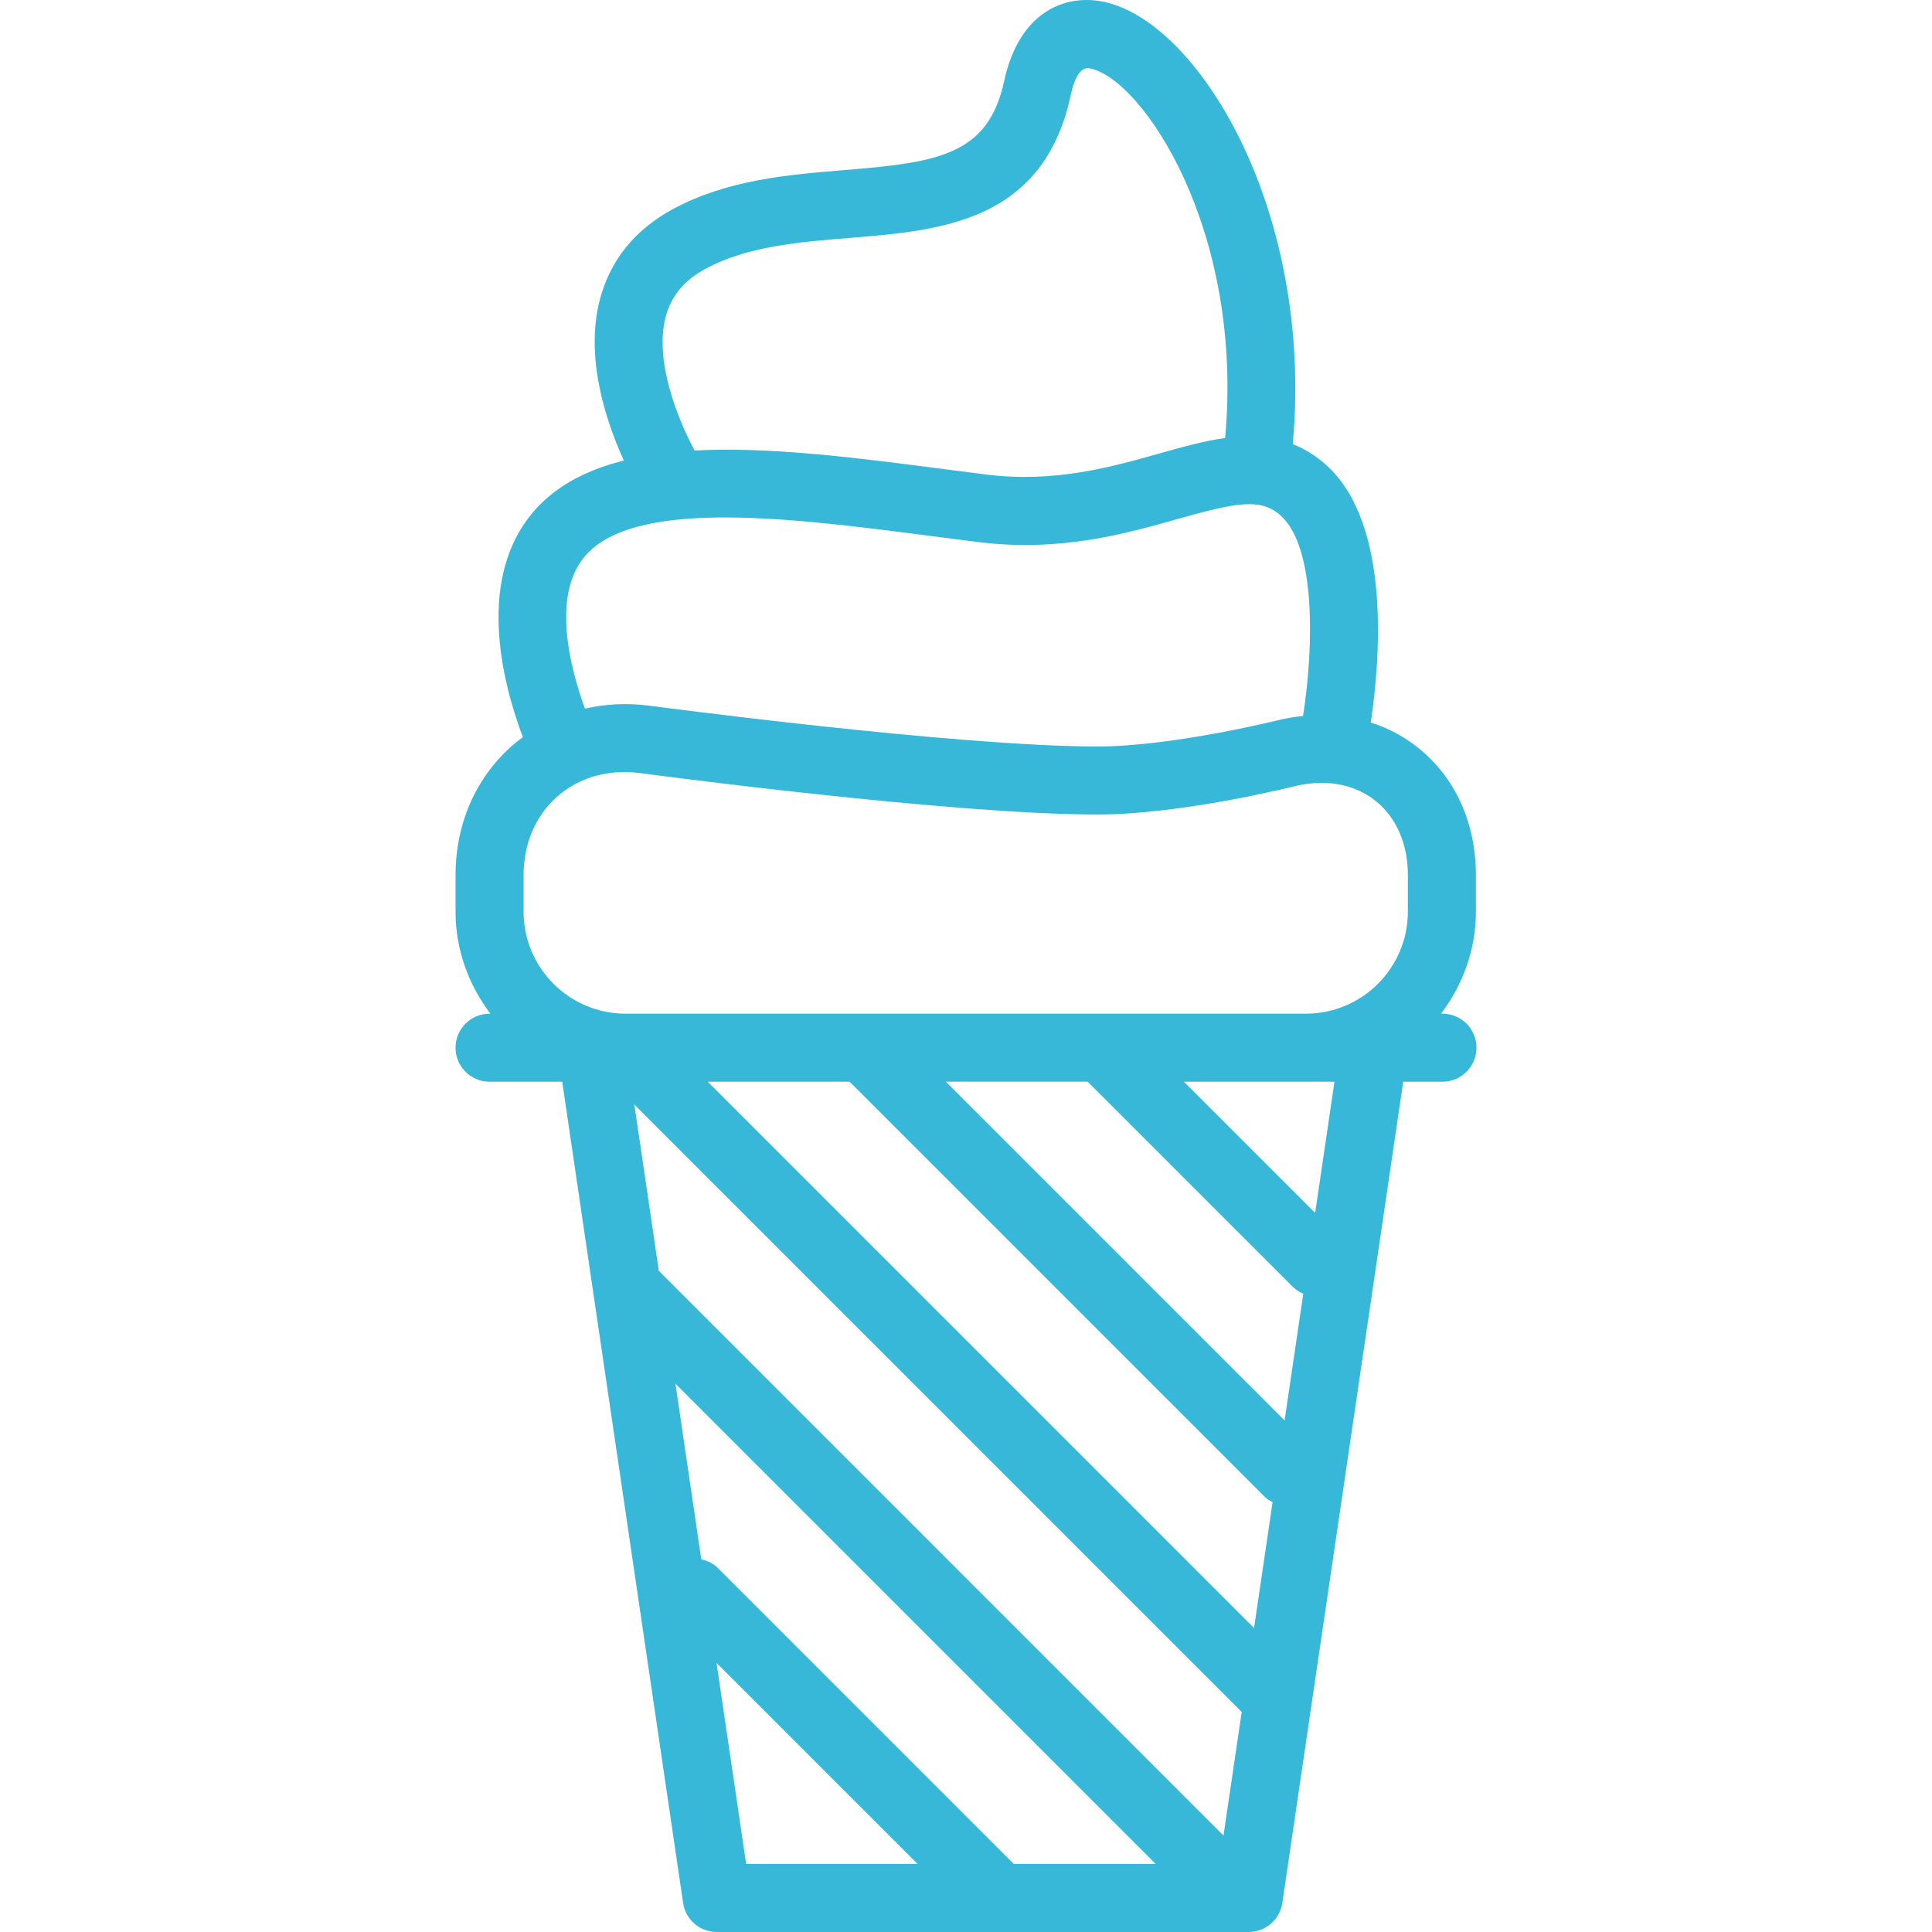
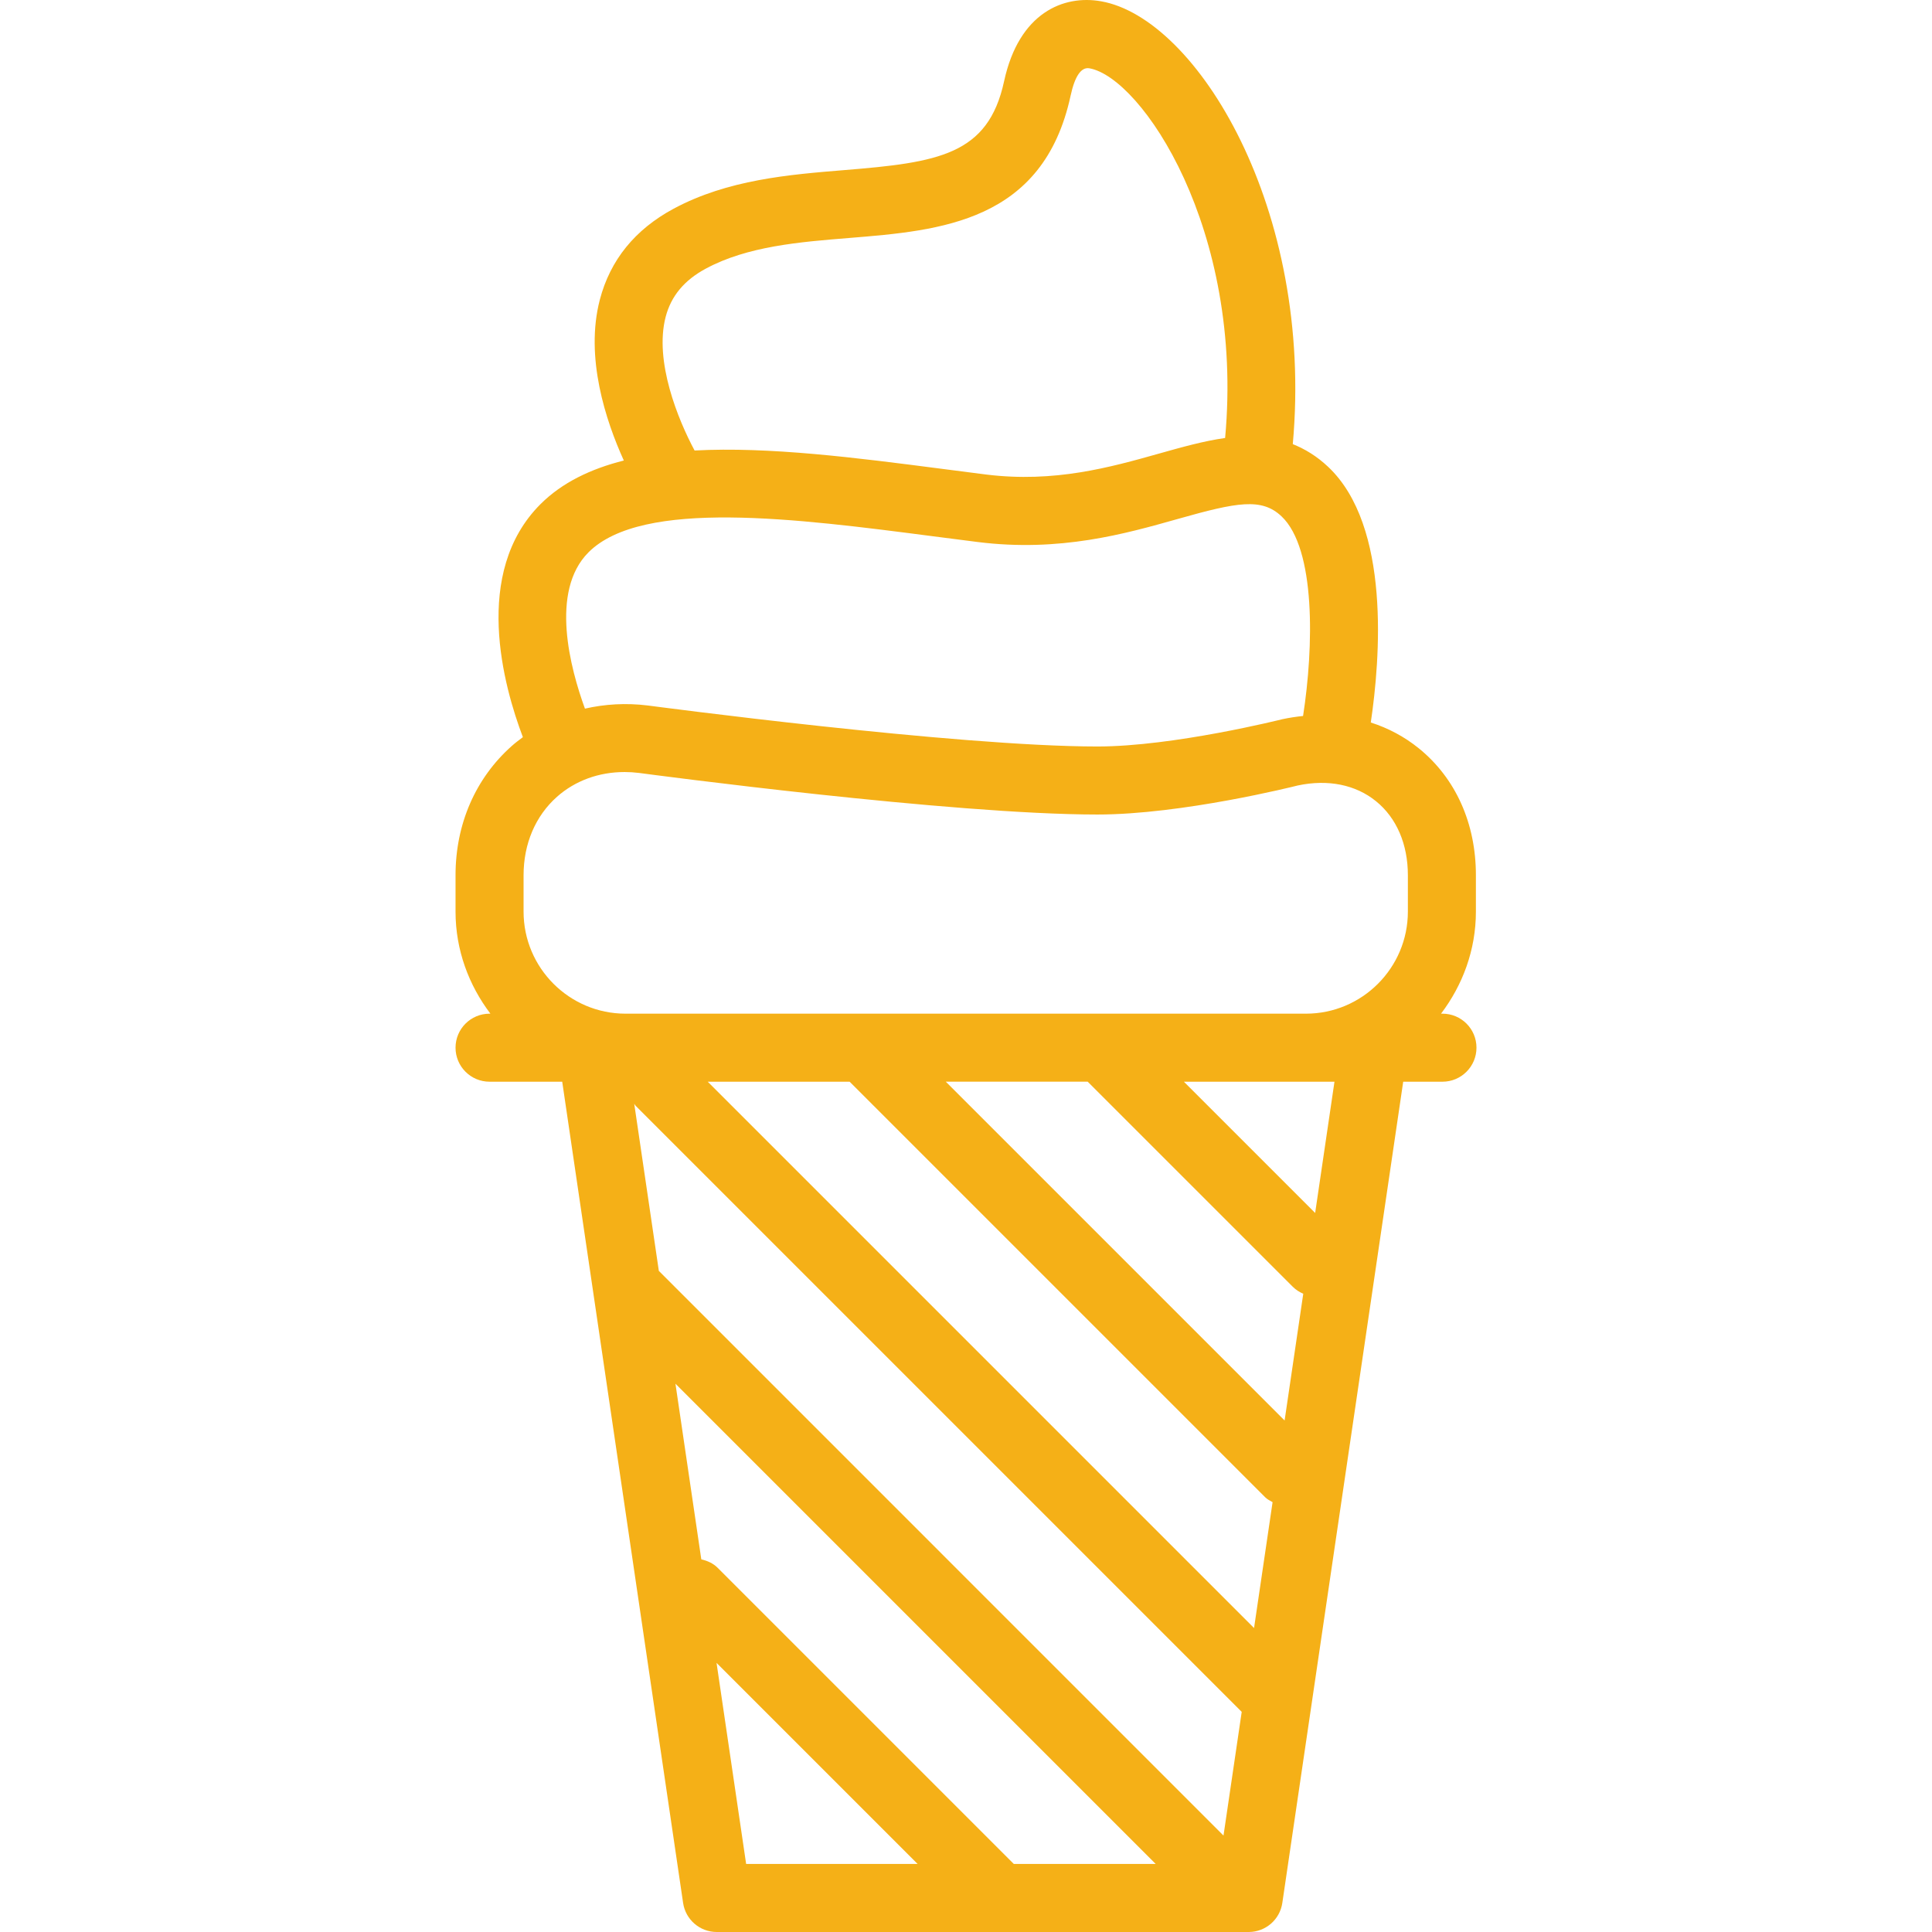
- <svg xmlns="http://www.w3.org/2000/svg" fill="#38b8d8" height="800px" width="800px" version="1.1" id="Layer_1" viewBox="0 0 209.886 209.886" xml:space="preserve">
+ <svg xmlns="http://www.w3.org/2000/svg" width="209.886" height="209.886" xml:space="preserve" version="1.1" fill="#38b8d8">
  <g>
-     <g>
-       <path d="M156.707,110.122h-0.158c2.344-3.098,3.788-6.912,3.788-11.088v-3.948c0-5.651-2.203-10.551-6.203-13.791    c-1.564-1.266-3.322-2.197-5.216-2.805c1.021-6.884,2.19-21.335-4.626-27.768c-1.237-1.17-2.525-1.943-3.848-2.473    c2.307-25.546-10.434-46.284-20.826-48.108c-4.04-0.722-8.916,1.202-10.538,8.692c-1.734,8.014-7.157,8.819-17.394,9.649    c-5.921,0.484-12.633,1.029-18.516,4.197c-4.191,2.255-6.885,5.582-8.007,9.883c-1.632,6.257,0.639,13.131,2.607,17.467    c-3.605,0.91-6.711,2.399-9.059,4.746c-7.44,7.439-4.008,19.763-1.907,25.307c-0.405,0.302-0.809,0.606-1.191,0.944    c-3.949,3.5-6.125,8.49-6.125,14.061v3.948c0,4.177,1.444,7.99,3.788,11.088h-0.093c-2.04,0-3.695,1.653-3.695,3.695    c0,2.042,1.655,3.695,3.695,3.695h7.894l13.133,89.216c0.267,1.815,1.822,3.157,3.655,3.157h57.787    c1.833,0,3.388-1.342,3.655-3.157l13.133-89.216h4.264c2.04,0,3.695-1.653,3.695-3.695    C160.402,111.774,158.747,110.122,156.707,110.122z M72.314,34.427c0.592-2.266,2.019-3.983,4.361-5.243    c4.519-2.436,10.157-2.894,15.61-3.334c9.865-0.801,21.044-1.707,24.021-15.451c0.462-2.14,1.158-3.132,2.037-2.98    c5.659,0.994,16.826,17.461,14.75,40.162c-2.315,0.327-4.703,0.996-7.142,1.684c-5.337,1.505-11.395,3.201-18.805,2.288    l-4.824-0.621c-9.311-1.208-18.781-2.423-26.865-1.991C73.659,45.584,71.06,39.238,72.314,34.427z M63.937,59.999    c5.849-5.842,22.63-3.662,37.431-1.739l4.86,0.624c8.916,1.118,16.019-0.895,21.729-2.508c6.455-1.826,9.1-2.32,11.262-0.285    c3.739,3.533,3.504,14.195,2.342,21.69c-0.739,0.077-1.485,0.188-2.241,0.349c-0.117,0.029-11.833,2.966-20.097,2.966    c-15.375,0-48.488-4.41-48.864-4.456c-2.356-0.289-4.646-0.151-6.813,0.344C61.97,72.66,59.695,64.241,63.937,59.999z     M81.058,202.494l-3.215-21.845l21.845,21.845H81.058z M110.138,202.495L110.138,202.495l-32.172-32.172    c-0.505-0.505-1.131-0.769-1.779-0.92l-2.809-19.083l52.175,52.175H110.138z M132.917,199.409l-61.343-61.343L68.9,119.904    c0.059,0.068,0.081,0.154,0.146,0.219l65.849,65.849L132.917,199.409z M136.236,176.864l-59.352-59.352h15.415l45.14,45.14    c0.239,0.239,0.53,0.378,0.81,0.538L136.236,176.864z M139.555,154.318l-36.807-36.807h15.415l22.287,22.285    c0.334,0.334,0.724,0.573,1.132,0.752L139.555,154.318z M142.874,131.771l-14.261-14.259h13.26h3.1L142.874,131.771z     M152.947,99.034c0,6.112-4.967,11.088-11.074,11.088h-73.92c-6.107,0-11.074-4.976-11.074-11.088v-3.948    c0-3.424,1.292-6.452,3.635-8.53c1.985-1.757,4.557-2.685,7.341-2.685c0.516,0,1.039,0.033,1.566,0.098    c1.378,0.184,33.934,4.518,49.802,4.518c9.19,0,21.394-3.06,21.769-3.157c3.273-0.693,6.28-0.086,8.49,1.71    c2.235,1.807,3.465,4.665,3.465,8.046V99.034z" fill="#38b8d8" />
+     <g id="svg_1">
+       <g id="svg_2">
+         <path id="svg_3" fill="#f5b017" d="m156.707,110.122l-0.158,0c2.344,-3.098 3.788,-6.912 3.788,-11.088l0,-3.948c0,-5.651 -2.203,-10.551 -6.203,-13.791c-1.564,-1.266 -3.322,-2.197 -5.216,-2.805c1.021,-6.884 2.19,-21.335 -4.626,-27.768c-1.237,-1.17 -2.525,-1.943 -3.848,-2.473c2.307,-25.546 -10.434,-46.284 -20.826,-48.108c-4.04,-0.722 -8.916,1.202 -10.538,8.692c-1.734,8.014 -7.157,8.819 -17.394,9.649c-5.921,0.484 -12.633,1.029 -18.516,4.197c-4.191,2.255 -6.885,5.582 -8.007,9.883c-1.632,6.257 0.639,13.131 2.607,17.467c-3.605,0.91 -6.711,2.399 -9.059,4.746c-7.44,7.439 -4.008,19.763 -1.907,25.307c-0.405,0.302 -0.809,0.606 -1.191,0.944c-3.949,3.5 -6.125,8.49 -6.125,14.061l0,3.948c0,4.177 1.444,7.99 3.788,11.088l-0.093,0c-2.04,0 -3.695,1.653 -3.695,3.695c0,2.042 1.655,3.695 3.695,3.695l7.894,0l13.133,89.216c0.267,1.815 1.822,3.157 3.655,3.157l57.787,0c1.833,0 3.388,-1.342 3.655,-3.157l13.133,-89.216l4.264,0c2.04,0 3.695,-1.653 3.695,-3.695c0.003,-2.044 -1.652,-3.696 -3.692,-3.696zm-84.393,-75.695c0.592,-2.266 2.019,-3.983 4.361,-5.243c4.519,-2.436 10.157,-2.894 15.61,-3.334c9.865,-0.801 21.044,-1.707 24.021,-15.451c0.462,-2.14 1.158,-3.132 2.037,-2.98c5.659,0.994 16.826,17.461 14.75,40.162c-2.315,0.327 -4.703,0.996 -7.142,1.684c-5.337,1.505 -11.395,3.201 -18.805,2.288l-4.824,-0.621c-9.311,-1.208 -18.781,-2.423 -26.865,-1.991c-1.798,-3.357 -4.397,-9.703 -3.143,-14.514zm-8.377,25.572c5.849,-5.842 22.63,-3.662 37.431,-1.739l4.86,0.624c8.916,1.118 16.019,-0.895 21.729,-2.508c6.455,-1.826 9.1,-2.32 11.262,-0.285c3.739,3.533 3.504,14.195 2.342,21.69c-0.739,0.077 -1.485,0.188 -2.241,0.349c-0.117,0.029 -11.833,2.966 -20.097,2.966c-15.375,0 -48.488,-4.41 -48.864,-4.456c-2.356,-0.289 -4.646,-0.151 -6.813,0.344c-1.576,-4.324 -3.851,-12.743 0.391,-16.985zm17.121,142.495l-3.215,-21.845l21.845,21.845l-18.63,0zm29.08,0.001l0,0l-32.172,-32.172c-0.505,-0.505 -1.131,-0.769 -1.779,-0.92l-2.809,-19.083l52.175,52.175l-15.415,0zm22.779,-3.086l-61.343,-61.343l-2.674,-18.162c0.059,0.068 0.081,0.154 0.146,0.219l65.849,65.849l-1.978,13.437zm3.319,-22.545l-59.352,-59.352l15.415,0l45.14,45.14c0.239,0.239 0.53,0.378 0.81,0.538l-2.013,13.674zm3.319,-22.546l-36.807,-36.807l15.415,0l22.287,22.285c0.334,0.334 0.724,0.573 1.132,0.752l-2.027,13.77zm3.319,-22.547l-14.261,-14.259l13.26,0l3.1,0l-2.099,14.259zm10.073,-32.737c0,6.112 -4.967,11.088 -11.074,11.088l-73.92,0c-6.107,0 -11.074,-4.976 -11.074,-11.088l0,-3.948c0,-3.424 1.292,-6.452 3.635,-8.53c1.985,-1.757 4.557,-2.685 7.341,-2.685c0.516,0 1.039,0.033 1.566,0.098c1.378,0.184 33.934,4.518 49.802,4.518c9.19,0 21.394,-3.06 21.769,-3.157c3.273,-0.693 6.28,-0.086 8.49,1.71c2.235,1.807 3.465,4.665 3.465,8.046l0,3.948z" />
+       </g>
    </g>
  </g>
</svg>
